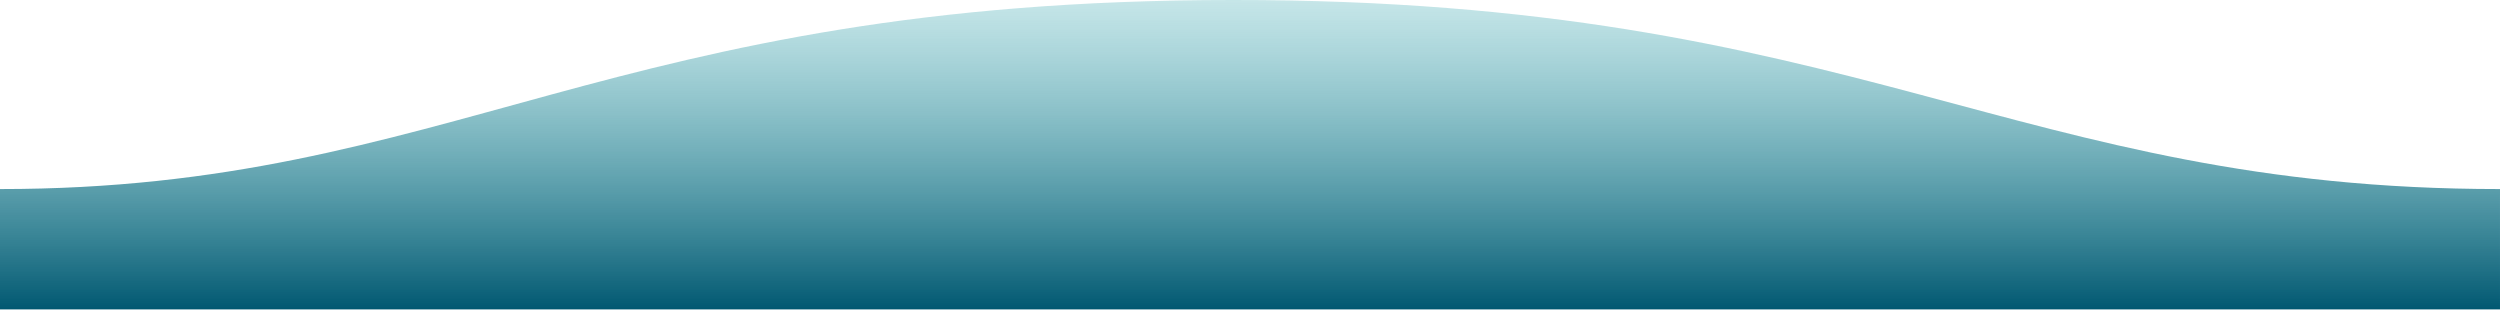
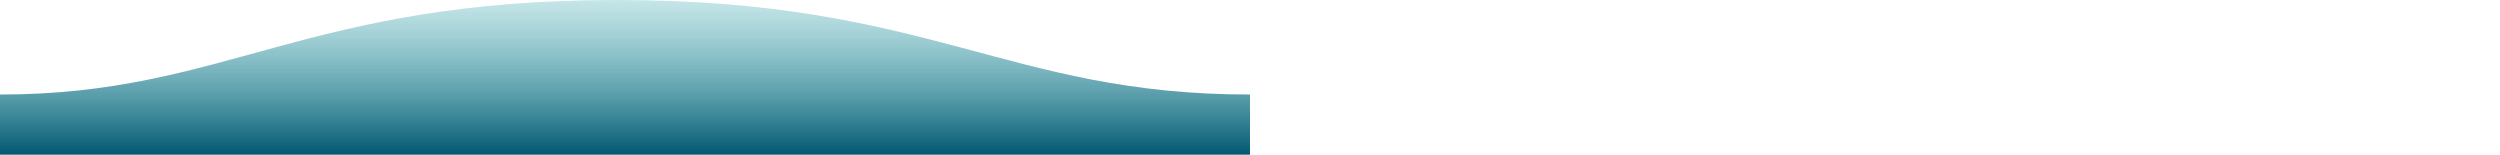
- <svg xmlns="http://www.w3.org/2000/svg" width="1600" height="198">
+ <svg xmlns="http://www.w3.org/2000/svg" width="3200" height="198">
  <defs>
    <linearGradient id="a" x1="50%" x2="50%" y1="-10.959%" y2="100%">
      <stop stop-color="#57BBC1" stop-opacity=".25" offset="0%" />
      <stop stop-color="#015871" offset="100%" />
    </linearGradient>
  </defs>
  <path fill="url(#a)" fill-rule="evenodd" d="M.005 121C311 121 409.898-.25 811 0c400 0 500 121 789 121v77H0s.005-48 .005-77z" transform="matrix(-1 0 0 1 1600 0)" />
</svg>
